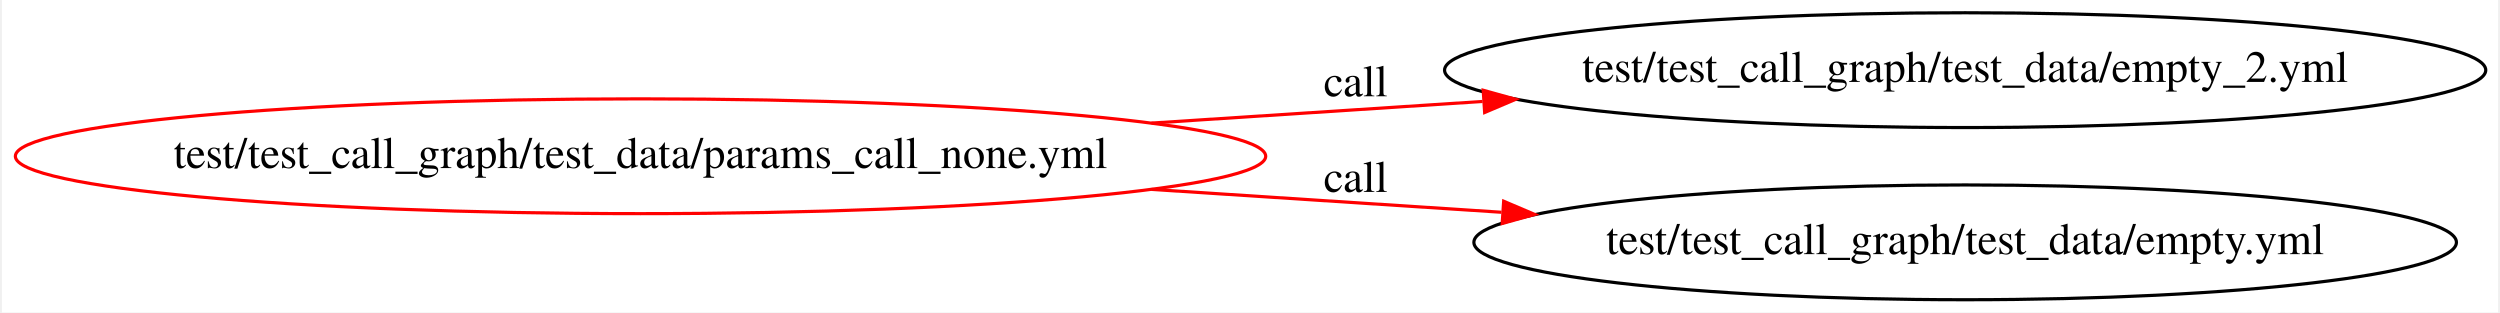
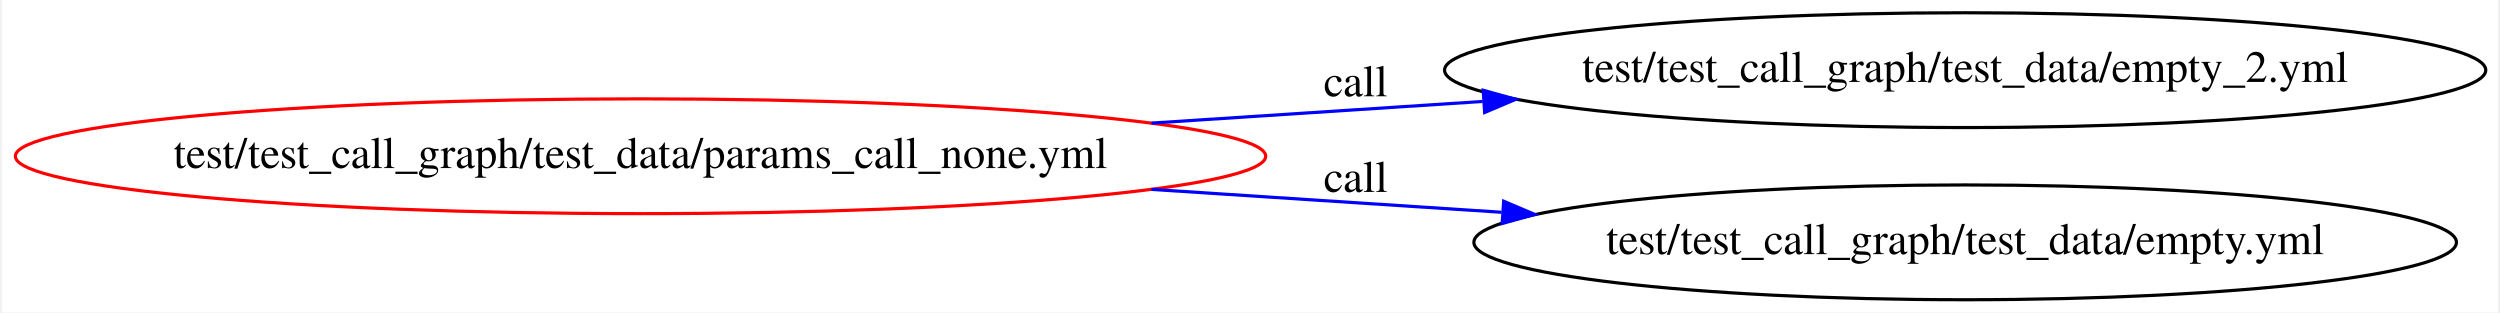
<svg xmlns="http://www.w3.org/2000/svg" width="576pt" height="72pt" viewBox="0.00 0.00 576.00 72.11">
  <g id="graph0" class="graph" transform="scale(0.735786 0.735786) rotate(0) translate(4 94)">
    <polygon fill="white" stroke="none" points="-4,4 -4,-94 778.836,-94 778.836,4 -4,4" />
    <g id="node1" class="node">
      <ellipse fill="none" stroke="red" cx="196.283" cy="-45" rx="196.065" ry="18" />
      <text text-anchor="middle" x="196.283" y="-41.3" font-family="Times,serif" font-size="14.00">test/test_call_graph/test_data/params_call_none.yml</text>
    </g>
    <g id="node2" class="node">
      <ellipse fill="none" stroke="black" cx="611.701" cy="-72" rx="163.271" ry="18" />
      <text text-anchor="middle" x="611.701" y="-68.3" font-family="Times,serif" font-size="14.00">test/test_call_graph/test_data/empty_2.yml</text>
    </g>
    <g id="edge1" class="edge">
-       <path fill="none" stroke="red" d="M356.529,-55.4C390.645,-57.628 426.585,-59.975 460.352,-62.181" />
-       <polygon fill="red" stroke="red" points="460.55,-65.701 470.757,-62.86 461.006,-58.716 460.55,-65.701" />
+       <path fill="none" stroke="blue" d="M356.529,-55.4C390.645,-57.628 426.585,-59.975 460.352,-62.181" />
+       <polygon fill="blue" stroke="blue" points="460.55,-65.701 470.757,-62.86 461.006,-58.716 460.55,-65.701" />
      <text text-anchor="middle" x="420.565" y="-63.8" font-family="Times,serif" font-size="14.00">call</text>
    </g>
    <g id="node3" class="node">
      <ellipse fill="none" stroke="black" cx="611.701" cy="-18" rx="154.073" ry="18" />
      <text text-anchor="middle" x="611.701" y="-14.3" font-family="Times,serif" font-size="14.00">test/test_call_graph/test_data/empty.yml</text>
    </g>
    <g id="edge2" class="edge">
-       <path fill="none" stroke="red" d="M356.529,-34.6C392.656,-32.24 430.827,-29.747 466.298,-27.431" />
-       <polygon fill="red" stroke="red" points="466.968,-30.895 476.718,-26.75 466.511,-23.91 466.968,-30.895" />
+       <path fill="none" stroke="blue" d="M356.529,-34.6C392.656,-32.24 430.827,-29.747 466.298,-27.431" />
+       <polygon fill="blue" stroke="blue" points="466.968,-30.895 476.718,-26.75 466.511,-23.91 466.968,-30.895" />
      <text text-anchor="middle" x="420.565" y="-33.8" font-family="Times,serif" font-size="14.00">call</text>
    </g>
  </g>
</svg>
